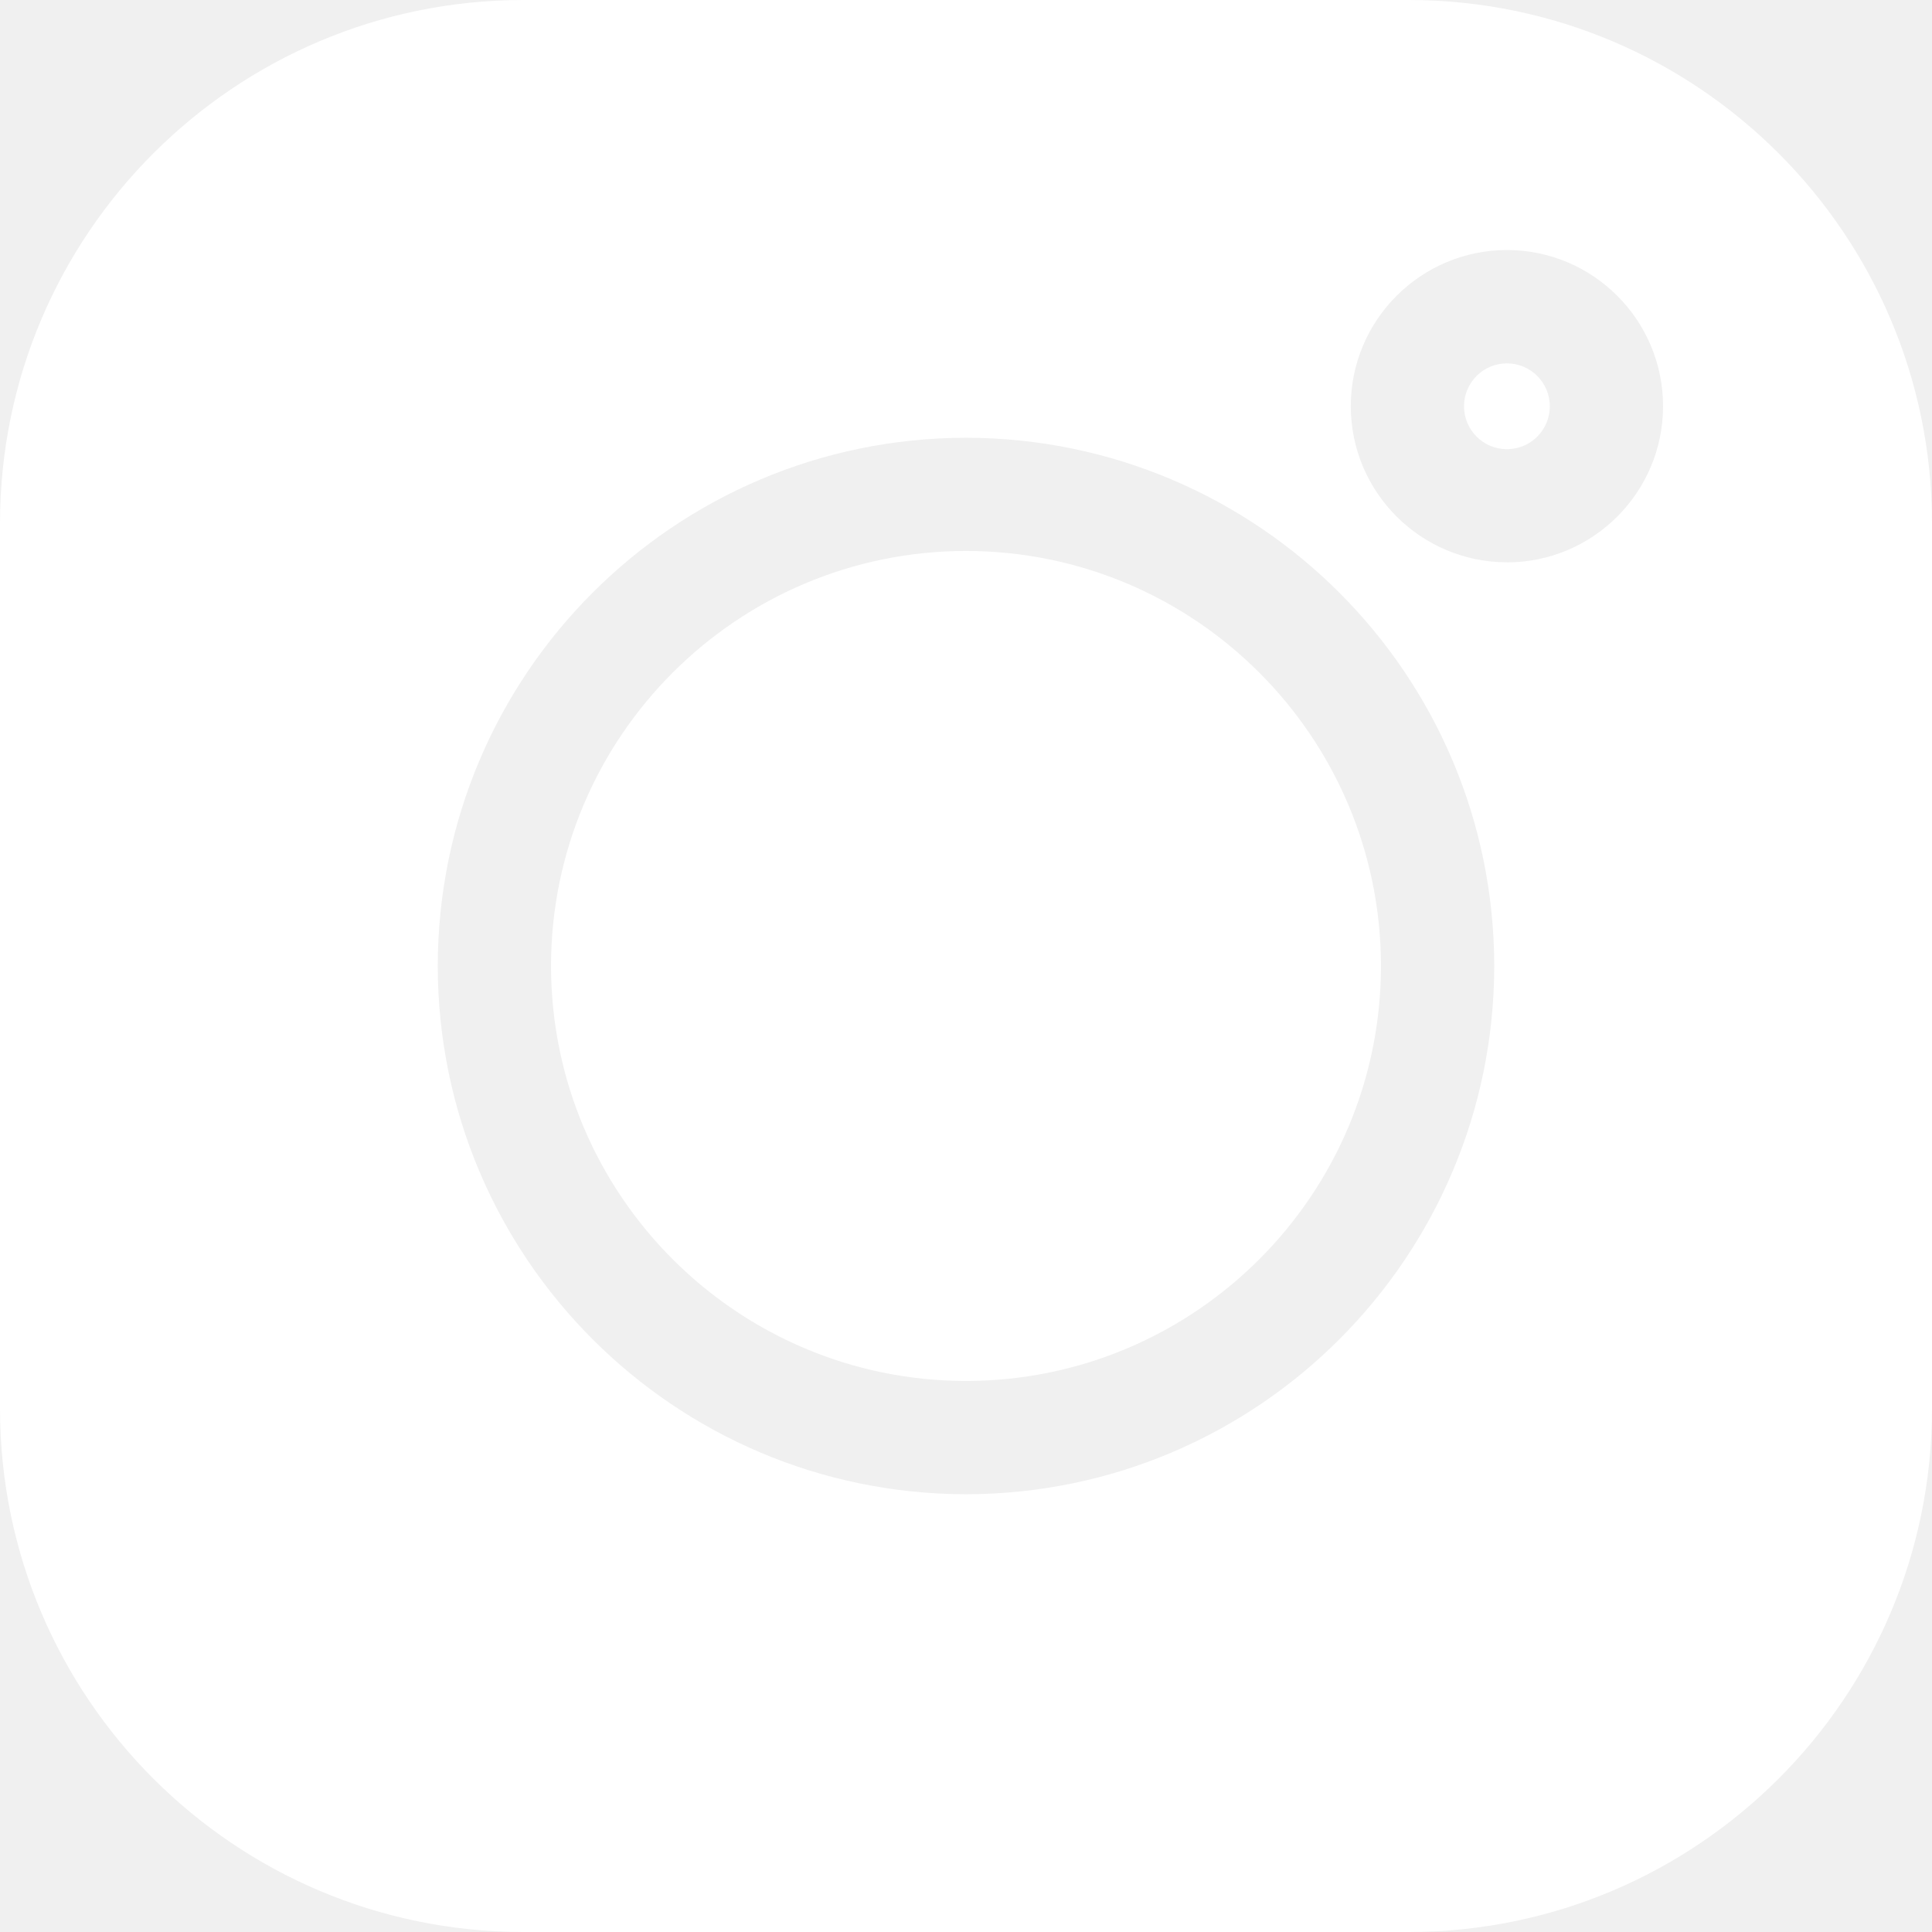
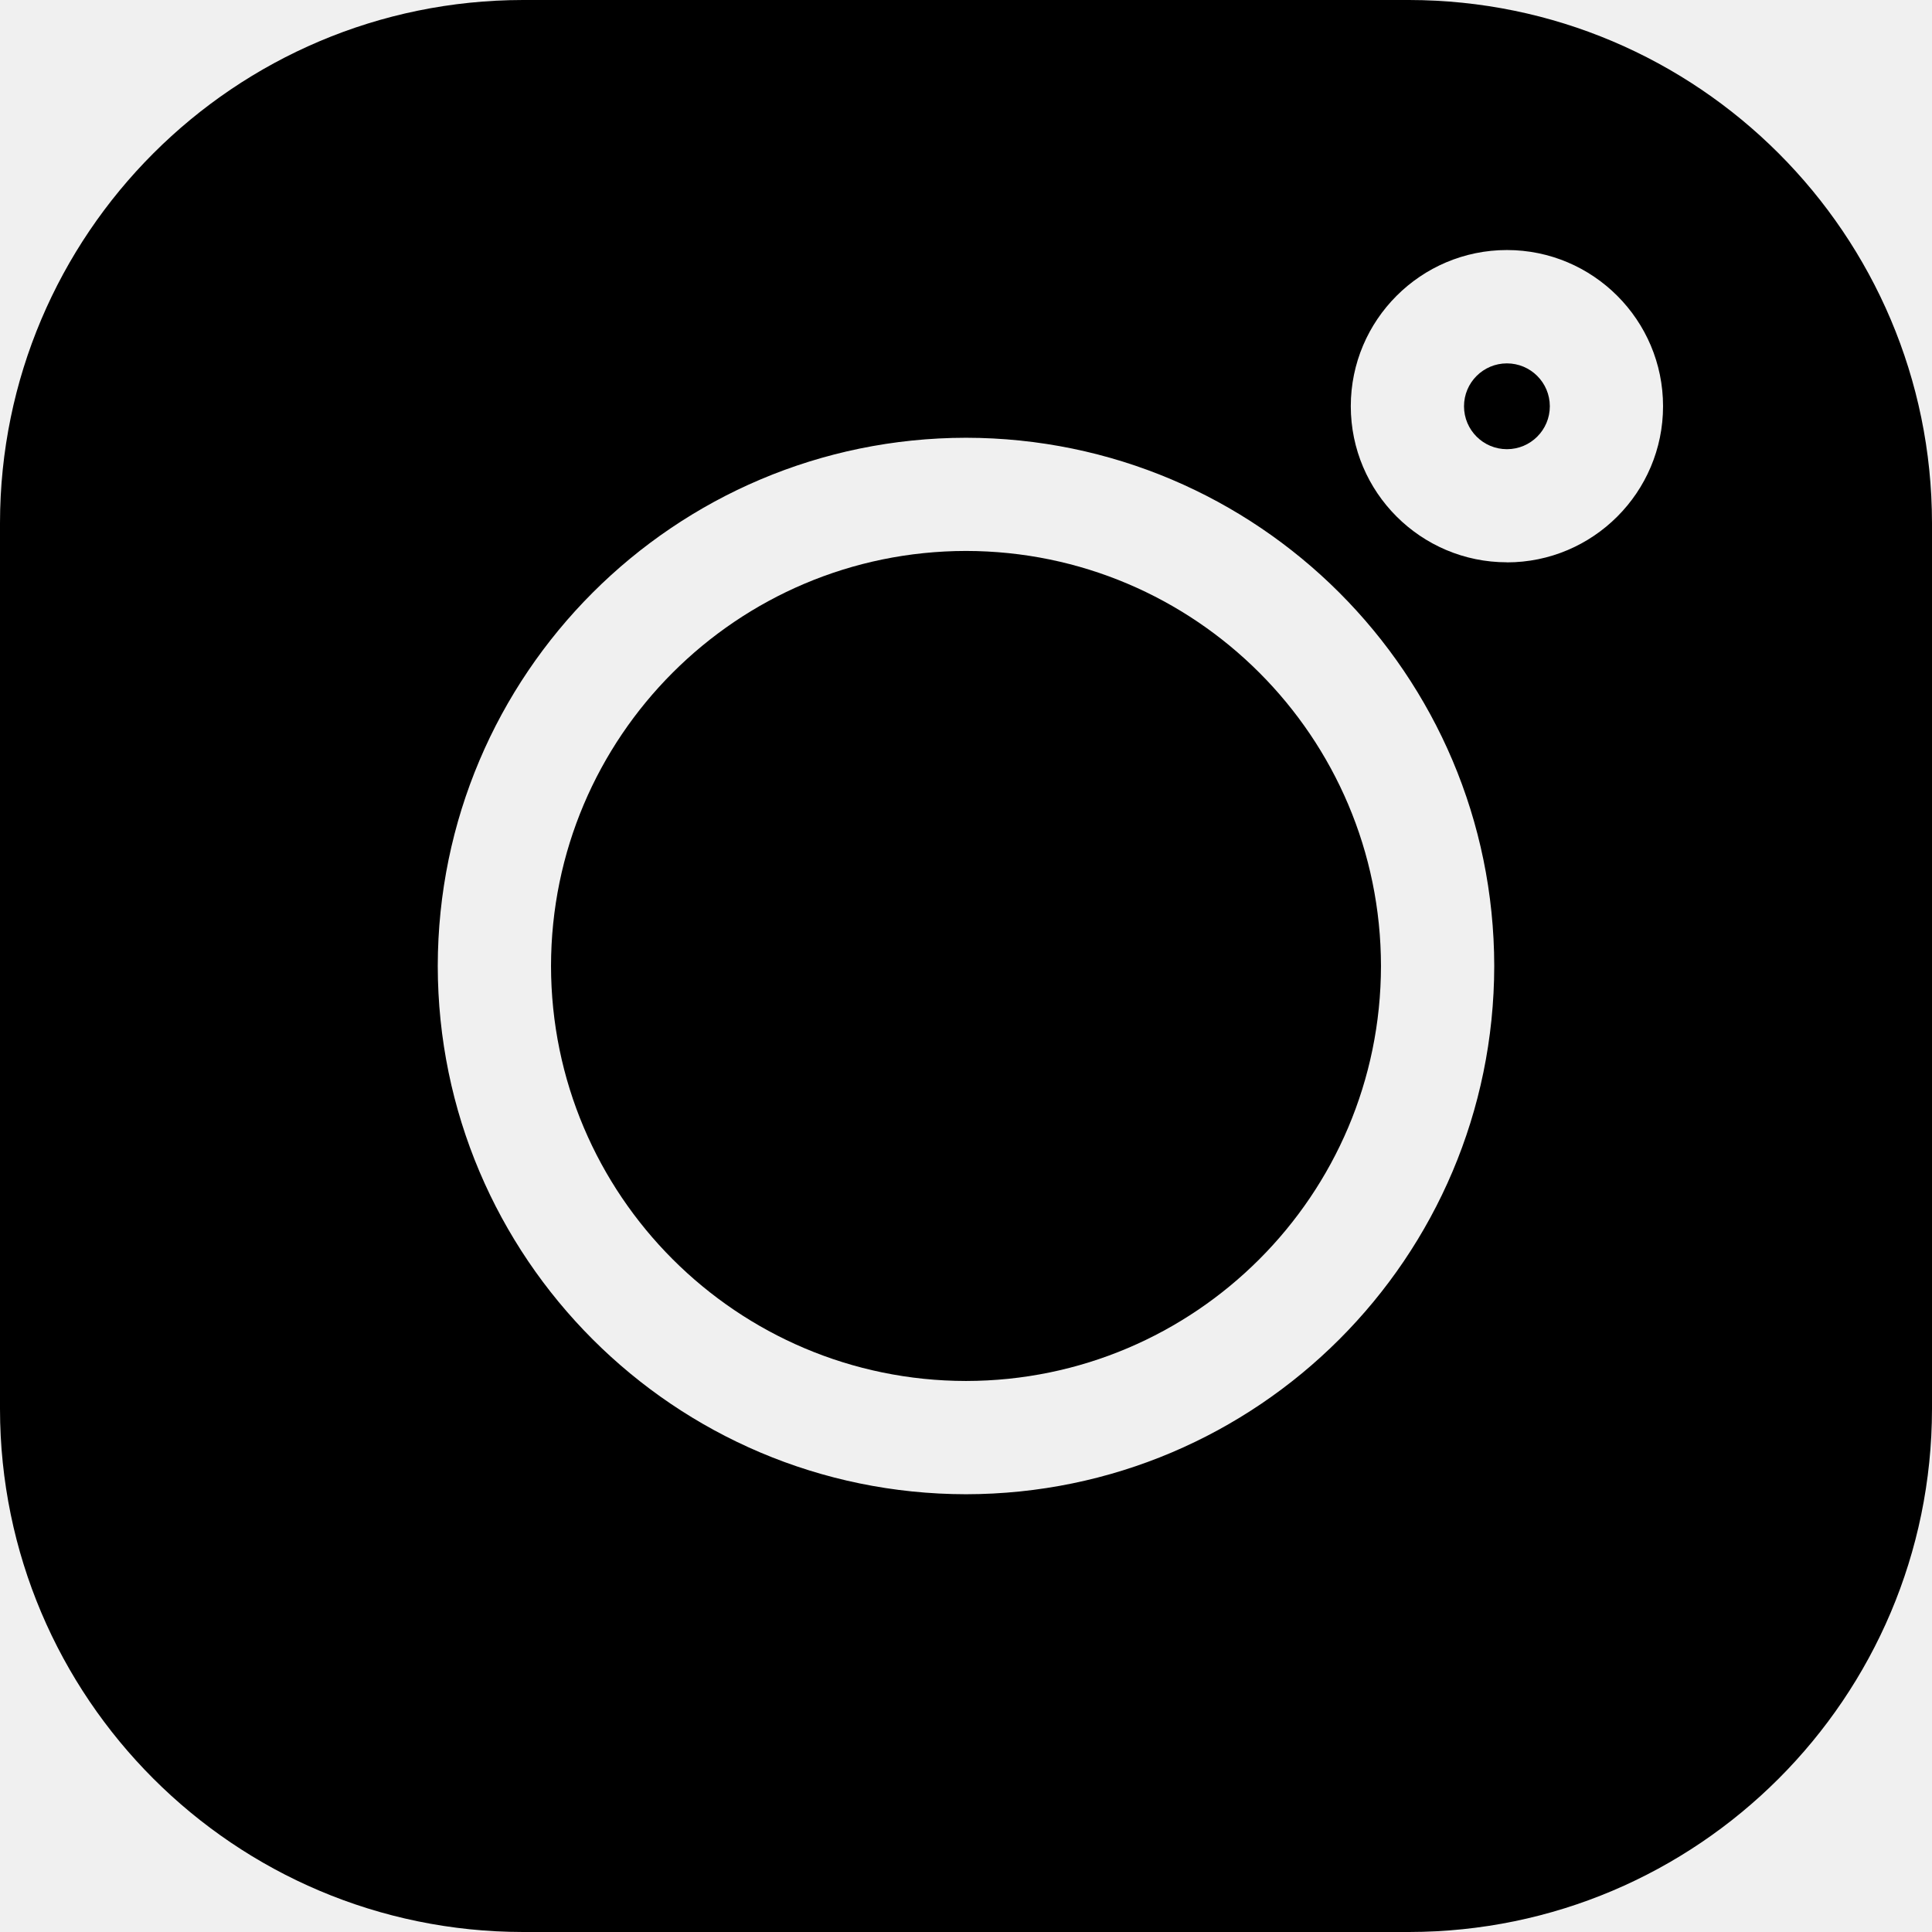
- <svg xmlns="http://www.w3.org/2000/svg" width="24" height="24" fill="none">
-   <path d="M17.503 0H6.497A6.504 6.504 0 000 6.497v11.007A6.504 6.504 0 006.497 24h11.007A6.504 6.504 0 0024 17.504V6.497A6.504 6.504 0 0017.503 0zM12 18.562A6.57 6.57 0 015.438 12 6.57 6.57 0 0112 5.438 6.57 6.57 0 0118.562 12 6.57 6.57 0 0112 18.562zm6.72-11.577c-1.07 0-1.94-.87-1.94-1.939 0-1.07.87-1.94 1.94-1.94 1.069 0 1.939.87 1.939 1.94 0 1.07-.87 1.94-1.94 1.94z" fill="#fff" />
-   <path d="M12 6.844A5.161 5.161 0 006.845 12 5.161 5.161 0 0012 17.155 5.161 5.161 0 0017.155 12 5.161 5.161 0 0012 6.844zm6.719-2.33a.533.533 0 10.001 1.066.533.533 0 00-.001-1.066z" fill="#fff" />
+ <svg xmlns="http://www.w3.org/2000/svg" width="24" height="24">
+   <path d="M17.503 0H6.497A6.504 6.504 0 000 6.497v11.007A6.504 6.504 0 006.497 24h11.007A6.504 6.504 0 0024 17.504V6.497A6.504 6.504 0 0017.503 0zM12 18.562A6.57 6.57 0 015.438 12 6.57 6.57 0 0112 5.438 6.57 6.57 0 0118.562 12 6.57 6.57 0 0112 18.562zm6.72-11.577c-1.07 0-1.94-.87-1.94-1.939 0-1.07.87-1.94 1.94-1.94 1.069 0 1.939.87 1.939 1.94 0 1.07-.87 1.94-1.94 1.94z" />
+   <path d="M12 6.844A5.161 5.161 0 006.845 12 5.161 5.161 0 0012 17.155 5.161 5.161 0 0017.155 12 5.161 5.161 0 0012 6.844zm6.719-2.33a.533.533 0 10.001 1.066.533.533 0 00-.001-1.066z" />
</svg>
